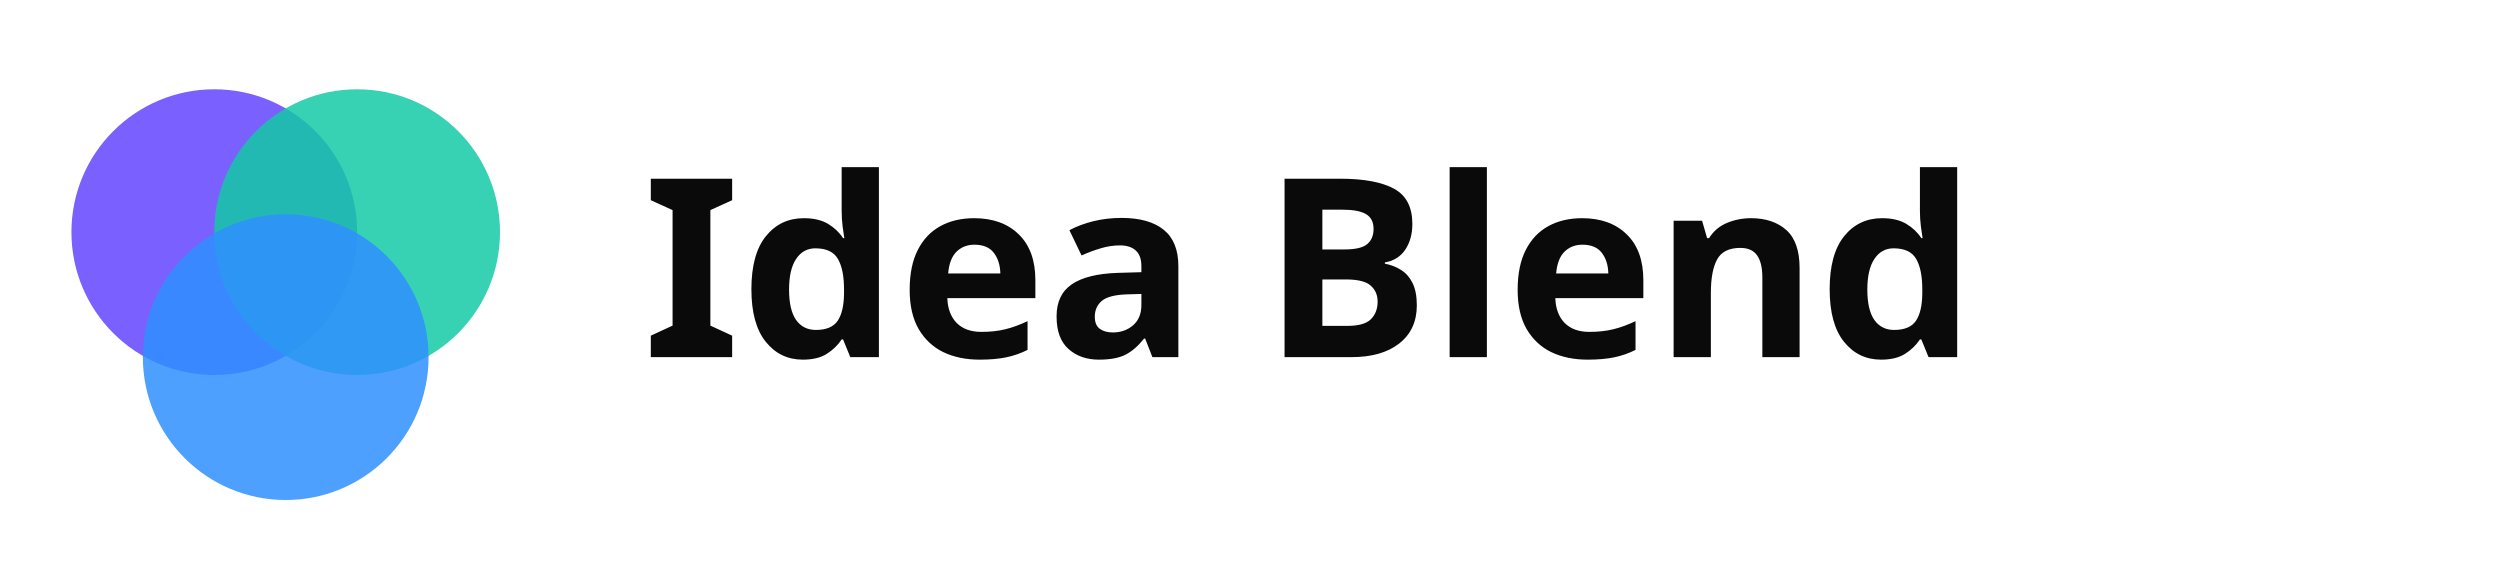
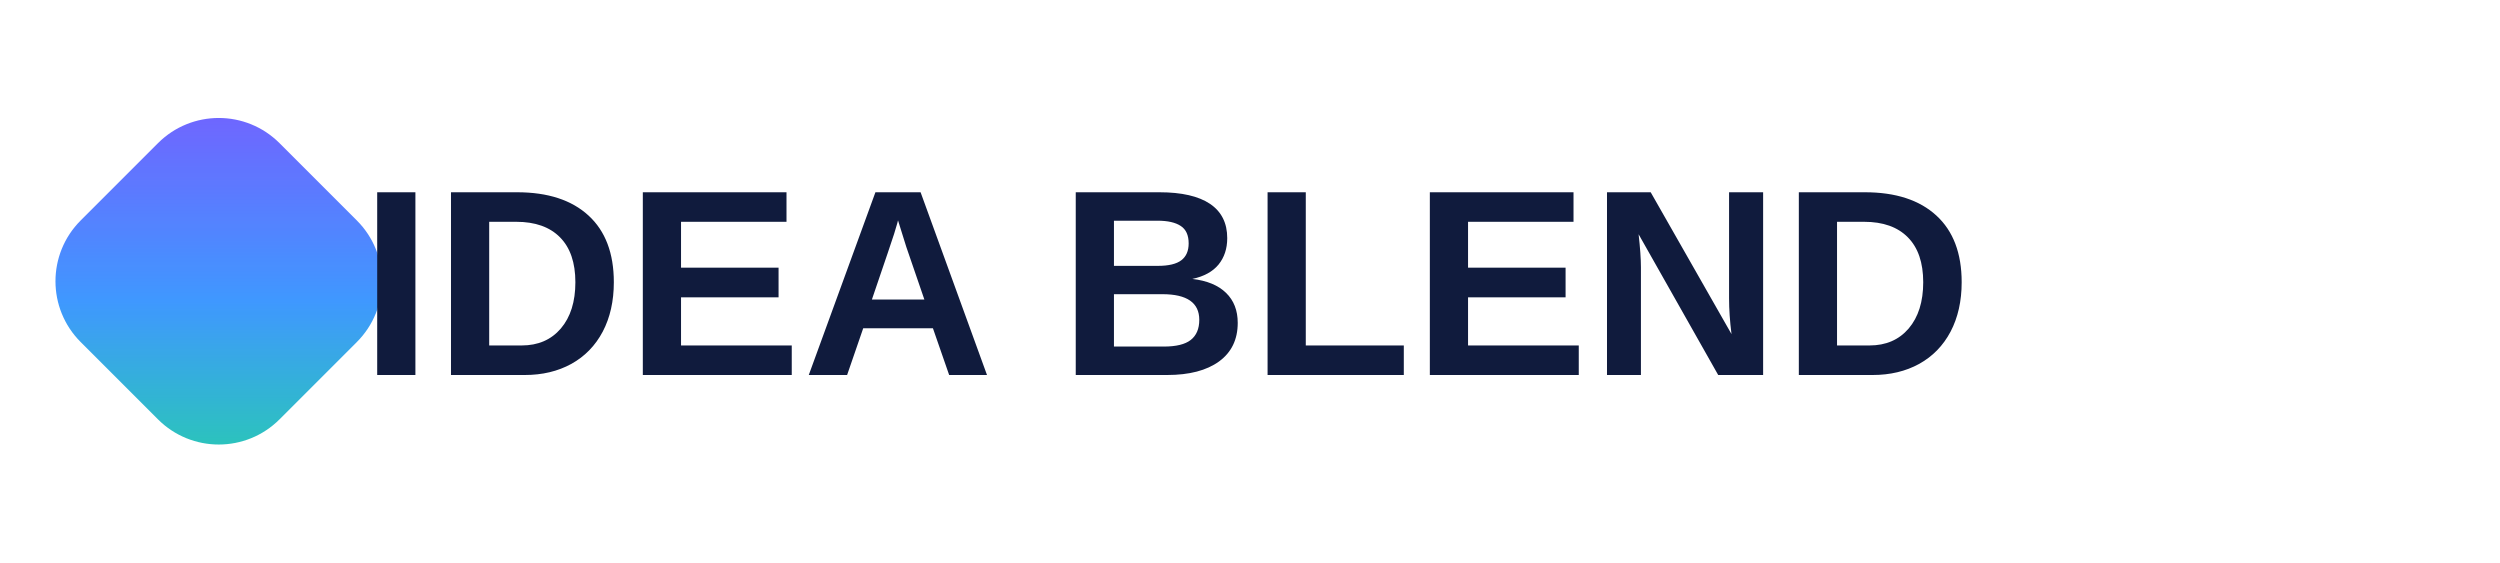
- <svg xmlns="http://www.w3.org/2000/svg" width="280" height="64" viewBox="0 0 280 64">
-   <circle cx="24" cy="26" r="16" fill="#6C4FFF" opacity="0.9" />
-   <circle cx="40" cy="26" r="16" fill="#14C9A6" opacity="0.85" />
-   <circle cx="32" cy="40" r="16" fill="#2F8FFF" opacity="0.85" />
-   <text x="72" y="40" font-family="Unbounded, sans-serif" font-weight="700" font-size="28" fill="#0A0A0B">Idea Blend</text>
+ <svg xmlns="http://www.w3.org/2000/svg" width="320" height="72" viewBox="0 0 320 72">
+   <defs>
+     <linearGradient id="blendGrad2" x1="0%" y1="0%" x2="100%" y2="100%">
+       <stop offset="0%" stop-color="#6C4FFF" />
+       <stop offset="55%" stop-color="#2F8FFF" />
+       <stop offset="100%" stop-color="#14C9A6" />
+     </linearGradient>
+   </defs>
+   <rect x="10" y="18" width="36" height="36" rx="11" fill="url(#blendGrad2)" opacity="0.92" transform="rotate(45 28 36)" />
+   <text x="46" y="48" font-family="Unbounded, Arial, sans-serif" font-weight="800" font-size="34" fill="#101B3D">IDEA BLEND</text>
</svg>
